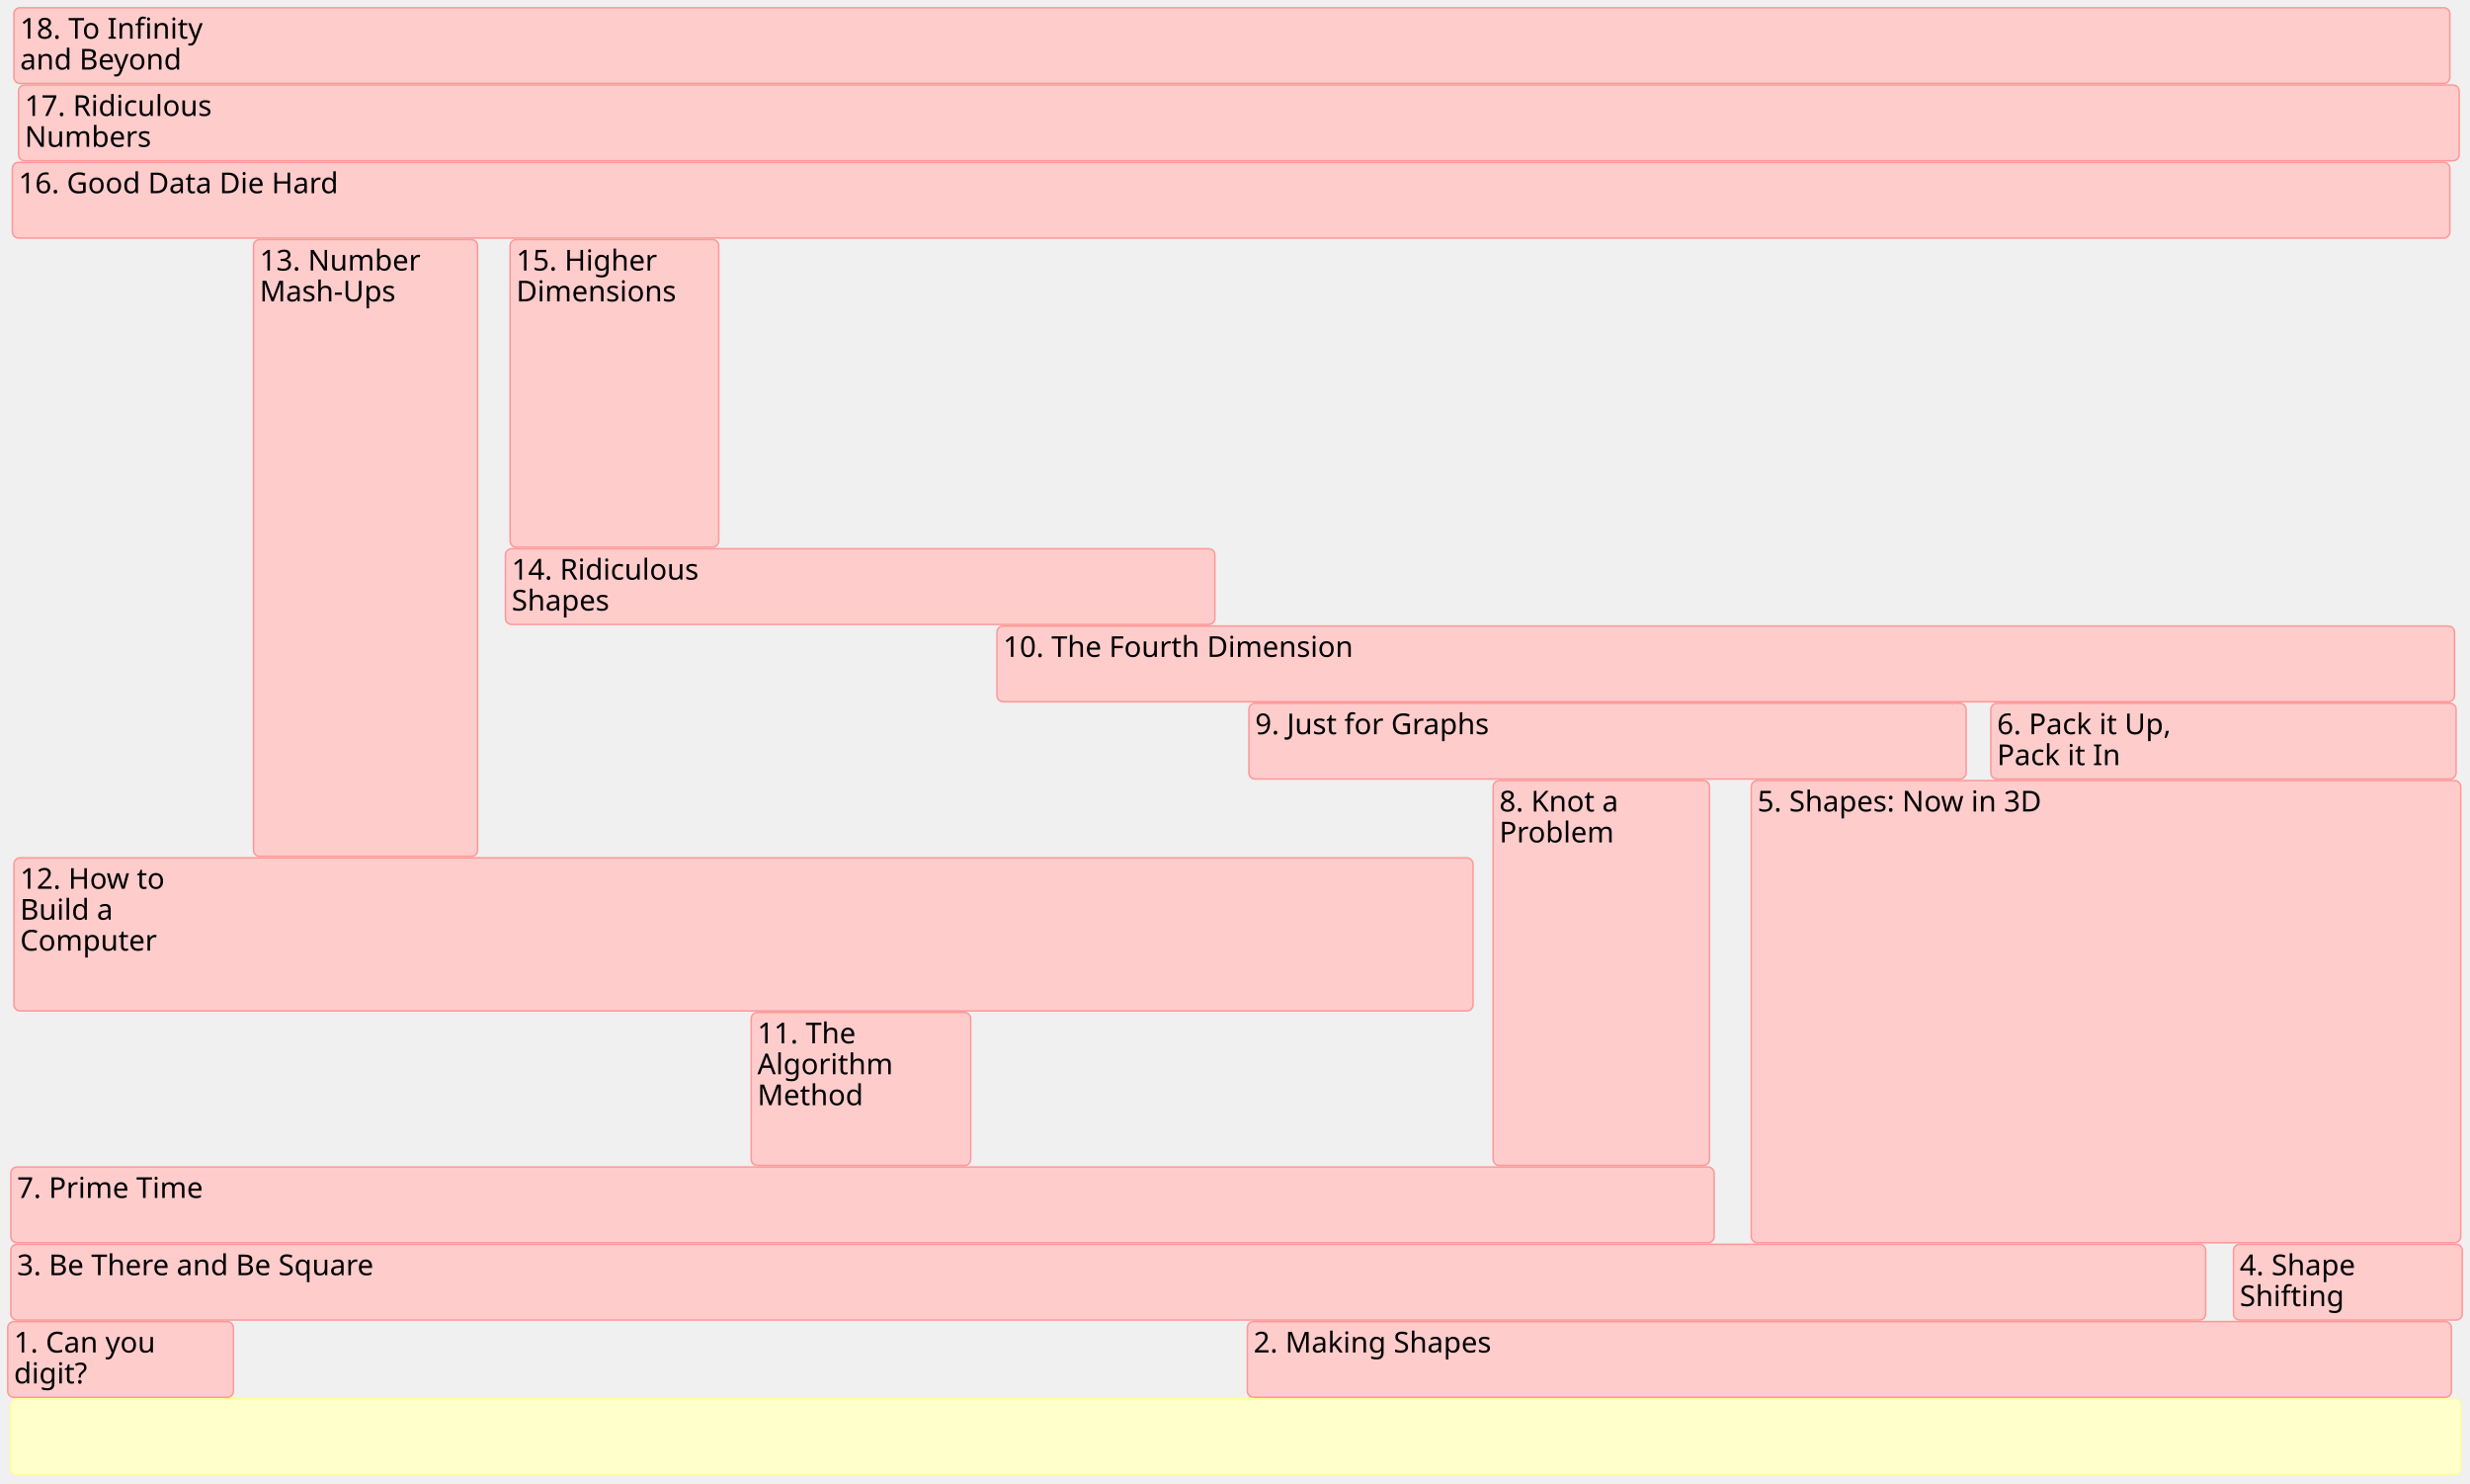
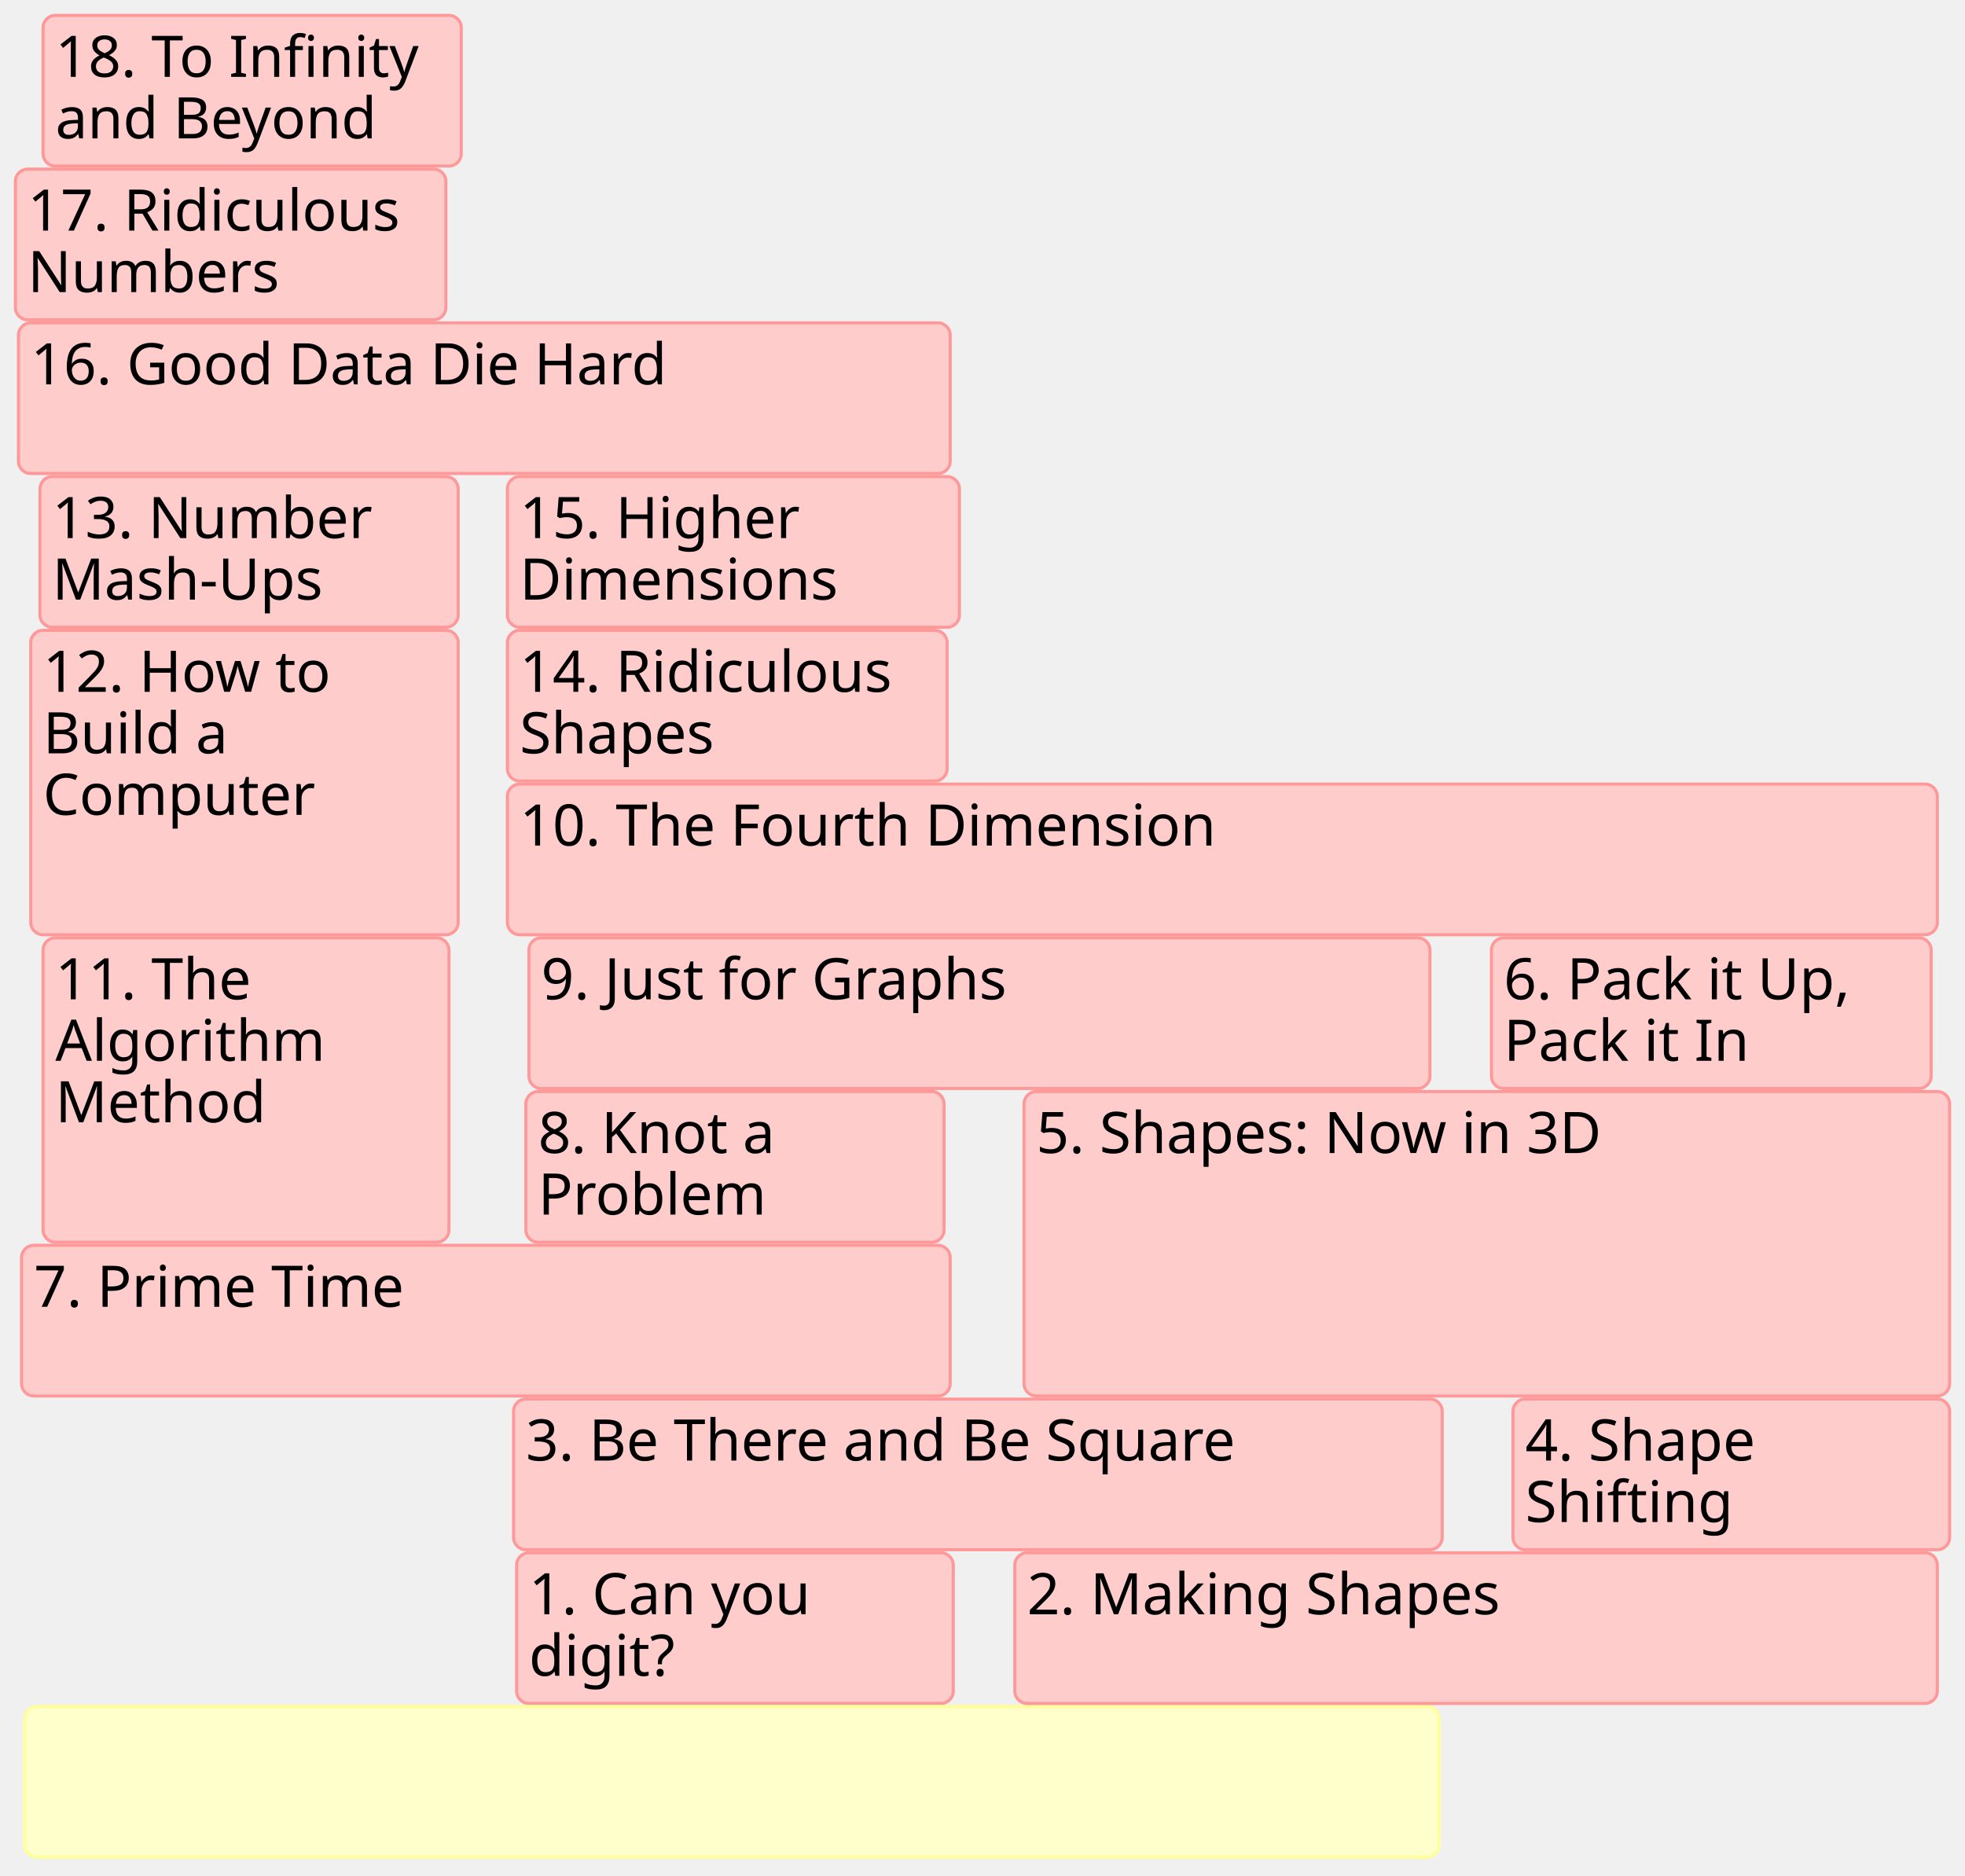
- <svg xmlns="http://www.w3.org/2000/svg" viewBox="6 -905 1598 960">
+ <svg xmlns="http://www.w3.org/2000/svg" viewBox="5 -555 639 610">
  <style>
        rect {
            stroke: hsl(0, 100%, 80%);
            fill: hsl(0, 100%, 90%);
        }
        rect.red {
            stroke: hsl(0, 100%, 80%);
            fill: hsl(0, 100%, 90%);
        }
        rect.yellow {
            stroke: hsl(60, 100%, 80%);
            fill: hsl(60, 100%, 90%);
        }
        rect.green {
            stroke: hsl(120, 100%, 80%);
            fill: hsl(120, 100%, 90%);
        }
        rect.blue {
            stroke: hsl(180, 100%, 80%);
            fill: hsl(180, 100%, 90%);
        }
        rect.purple {
            stroke: hsl(240, 100%, 80%);
            fill: hsl(240, 100%, 90%);
        }
        rect.pink {
            stroke: hsl(300, 100%, 80%);
            fill: hsl(300, 100%, 90%);
        }

        rect.base {
            stroke: hsl(60, 100%, 80%);
            fill: hsl(60, 100%, 90%);
        }
        text {
            font-family: Garamond, sans-serif;
            font-size: 14pt;
        }
        
        </style>
-   <rect fill="white" stroke="gray" x="492" y="-250" width="142" height="99" rx="4" ry="4" class="box-generic" />
-   <rect fill="white" stroke="gray" x="651" y="-500" width="943" height="49" rx="4" ry="4" class="box-generic" />
-   <rect fill="white" stroke="gray" x="170" y="-750" width="145" height="399" rx="4" ry="4" class="box-generic" />
-   <rect fill="white" stroke="gray" x="15" y="-350" width="944" height="99" rx="4" ry="4" class="box-generic" />
-   <rect fill="white" stroke="gray" x="336" y="-750" width="135" height="199" rx="4" ry="4" class="box-generic" />
-   <rect fill="white" stroke="gray" x="333" y="-550" width="459" height="49" rx="4" ry="4" class="box-generic" />
-   <rect fill="white" stroke="gray" x="18" y="-850" width="1579" height="49" rx="4" ry="4" class="box-generic" />
-   <rect fill="white" stroke="gray" x="14" y="-800" width="1577" height="49" rx="4" ry="4" class="box-generic" />
-   <rect fill="white" stroke="gray" x="15" y="-900" width="1576" height="49" rx="4" ry="4" class="box-generic" />
-   <rect fill="white" stroke="gray" x="11" y="-50" width="146" height="49" rx="4" ry="4" class="box-generic" />
-   <rect fill="white" stroke="gray" x="13" y="0" width="1585" height="49" rx="4" ry="4" class="base" />
-   <rect fill="white" stroke="gray" x="13" y="-100" width="1420" height="49" rx="4" ry="4" class="box-generic" />
-   <rect fill="white" stroke="gray" x="813" y="-50" width="779" height="49" rx="4" ry="4" class="box-generic" />
-   <rect fill="white" stroke="gray" x="1139" y="-400" width="459" height="299" rx="4" ry="4" class="box-generic" />
-   <rect fill="white" stroke="gray" x="1451" y="-100" width="148" height="49" rx="4" ry="4" class="box-generic" />
-   <rect fill="white" stroke="gray" x="13" y="-150" width="1102" height="49" rx="4" ry="4" class="box-generic" />
-   <rect fill="white" stroke="gray" x="1294" y="-450" width="301" height="49" rx="4" ry="4" class="box-generic" />
-   <rect fill="white" stroke="gray" x="814" y="-450" width="464" height="49" rx="4" ry="4" class="box-generic" />
-   <rect fill="white" stroke="gray" x="972" y="-400" width="140" height="249" rx="4" ry="4" class="box-generic" />
-   <text x="496" y="-250" width="100" class="box-generic">
-     <tspan x="496" dy="20">11. The</tspan>
-     <tspan x="496" dy="20">Algorithm</tspan>
-     <tspan x="496" dy="20">Method</tspan>
+   <rect fill="white" stroke="gray" x="19" y="-250" width="132" height="99" rx="4" ry="4" class="box-generic" />
+   <rect fill="white" stroke="gray" x="170" y="-300" width="465" height="49" rx="4" ry="4" class="box-generic" />
+   <rect fill="white" stroke="gray" x="18" y="-400" width="136" height="49" rx="4" ry="4" class="box-generic" />
+   <rect fill="white" stroke="gray" x="15" y="-350" width="139" height="99" rx="4" ry="4" class="box-generic" />
+   <rect fill="white" stroke="gray" x="170" y="-400" width="147" height="49" rx="4" ry="4" class="box-generic" />
+   <rect fill="white" stroke="gray" x="170" y="-350" width="143" height="49" rx="4" ry="4" class="box-generic" />
+   <rect fill="white" stroke="gray" x="10" y="-500" width="140" height="49" rx="4" ry="4" class="box-generic" />
+   <rect fill="white" stroke="gray" x="11" y="-450" width="303" height="49" rx="4" ry="4" class="box-generic" />
+   <rect fill="white" stroke="gray" x="19" y="-550" width="136" height="49" rx="4" ry="4" class="box-generic" />
+   <rect fill="white" stroke="gray" x="173" y="-50" width="142" height="49" rx="4" ry="4" class="box-generic" />
+   <rect fill="white" stroke="gray" x="13" y="0" width="460" height="49" rx="4" ry="4" class="base" />
+   <rect fill="white" stroke="gray" x="172" y="-100" width="302" height="49" rx="4" ry="4" class="box-generic" />
+   <rect fill="white" stroke="gray" x="335" y="-50" width="300" height="49" rx="4" ry="4" class="box-generic" />
+   <rect fill="white" stroke="gray" x="338" y="-200" width="301" height="99" rx="4" ry="4" class="box-generic" />
+   <rect fill="white" stroke="gray" x="497" y="-100" width="142" height="49" rx="4" ry="4" class="box-generic" />
+   <rect fill="white" stroke="gray" x="12" y="-150" width="302" height="49" rx="4" ry="4" class="box-generic" />
+   <rect fill="white" stroke="gray" x="490" y="-250" width="143" height="49" rx="4" ry="4" class="box-generic" />
+   <rect fill="white" stroke="gray" x="177" y="-250" width="293" height="49" rx="4" ry="4" class="box-generic" />
+   <rect fill="white" stroke="gray" x="176" y="-200" width="136" height="49" rx="4" ry="4" class="box-generic" />
+   <text x="23" y="-250" width="100" class="box-generic">
+     <tspan x="23" dy="20">11. The</tspan>
+     <tspan x="23" dy="20">Algorithm</tspan>
+     <tspan x="23" dy="20">Method</tspan>
  </text>
-   <text x="655" y="-500" width="100" class="box-generic">
-     <tspan x="655" dy="20">10. The Fourth Dimension</tspan>
+   <text x="174" y="-300" width="100" class="box-generic">
+     <tspan x="174" dy="20">10. The Fourth Dimension</tspan>
  </text>
-   <text x="174" y="-750" width="100" class="box-generic">
-     <tspan x="174" dy="20">13. Number</tspan>
-     <tspan x="174" dy="20">Mash-Ups</tspan>
+   <text x="22" y="-400" width="100" class="box-generic">
+     <tspan x="22" dy="20">13. Number</tspan>
+     <tspan x="22" dy="20">Mash-Ups</tspan>
  </text>
  <text x="19" y="-350" width="100" class="box-generic">
    <tspan x="19" dy="20">12. How to</tspan>
    <tspan x="19" dy="20">Build a</tspan>
    <tspan x="19" dy="20">Computer</tspan>
  </text>
-   <text x="340" y="-750" width="100" class="box-generic">
-     <tspan x="340" dy="20">15. Higher</tspan>
-     <tspan x="340" dy="20">Dimensions</tspan>
+   <text x="174" y="-400" width="100" class="box-generic">
+     <tspan x="174" dy="20">15. Higher</tspan>
+     <tspan x="174" dy="20">Dimensions</tspan>
  </text>
-   <text x="337" y="-550" width="100" class="box-generic">
-     <tspan x="337" dy="20">14. Ridiculous</tspan>
-     <tspan x="337" dy="20">Shapes</tspan>
+   <text x="174" y="-350" width="100" class="box-generic">
+     <tspan x="174" dy="20">14. Ridiculous</tspan>
+     <tspan x="174" dy="20">Shapes</tspan>
  </text>
-   <text x="22" y="-850" width="100" class="box-generic">
-     <tspan x="22" dy="20">17. Ridiculous</tspan>
-     <tspan x="22" dy="20">Numbers</tspan>
+   <text x="14" y="-500" width="100" class="box-generic">
+     <tspan x="14" dy="20">17. Ridiculous</tspan>
+     <tspan x="14" dy="20">Numbers</tspan>
  </text>
-   <text x="18" y="-800" width="100" class="box-generic">
-     <tspan x="18" dy="20">16. Good Data Die Hard</tspan>
+   <text x="15" y="-450" width="100" class="box-generic">
+     <tspan x="15" dy="20">16. Good Data Die Hard</tspan>
  </text>
-   <text x="19" y="-900" width="100" class="box-generic">
-     <tspan x="19" dy="20">18. To Infinity</tspan>
-     <tspan x="19" dy="20">and Beyond</tspan>
+   <text x="23" y="-550" width="100" class="box-generic">
+     <tspan x="23" dy="20">18. To Infinity</tspan>
+     <tspan x="23" dy="20">and Beyond</tspan>
  </text>
-   <text x="15" y="-50" width="100" class="box-generic">
-     <tspan x="15" dy="20">1. Can you</tspan>
-     <tspan x="15" dy="20">digit?</tspan>
+   <text x="177" y="-50" width="100" class="box-generic">
+     <tspan x="177" dy="20">1. Can you</tspan>
+     <tspan x="177" dy="20">digit?</tspan>
  </text>
  <text x="17" y="0" width="100" class="base">
    <tspan x="17" dy="20" />
  </text>
-   <text x="17" y="-100" width="100" class="box-generic">
-     <tspan x="17" dy="20">3. Be There and Be Square</tspan>
+   <text x="176" y="-100" width="100" class="box-generic">
+     <tspan x="176" dy="20">3. Be There and Be Square</tspan>
  </text>
-   <text x="817" y="-50" width="100" class="box-generic">
-     <tspan x="817" dy="20">2. Making Shapes</tspan>
+   <text x="339" y="-50" width="100" class="box-generic">
+     <tspan x="339" dy="20">2. Making Shapes</tspan>
  </text>
-   <text x="1143" y="-400" width="100" class="box-generic">
-     <tspan x="1143" dy="20">5. Shapes: Now in 3D</tspan>
+   <text x="342" y="-200" width="100" class="box-generic">
+     <tspan x="342" dy="20">5. Shapes: Now in 3D</tspan>
  </text>
-   <text x="1455" y="-100" width="100" class="box-generic">
-     <tspan x="1455" dy="20">4. Shape</tspan>
-     <tspan x="1455" dy="20">Shifting</tspan>
+   <text x="501" y="-100" width="100" class="box-generic">
+     <tspan x="501" dy="20">4. Shape</tspan>
+     <tspan x="501" dy="20">Shifting</tspan>
  </text>
-   <text x="17" y="-150" width="100" class="box-generic">
-     <tspan x="17" dy="20">7. Prime Time</tspan>
+   <text x="16" y="-150" width="100" class="box-generic">
+     <tspan x="16" dy="20">7. Prime Time</tspan>
  </text>
-   <text x="1298" y="-450" width="100" class="box-generic">
-     <tspan x="1298" dy="20">6. Pack it Up,</tspan>
-     <tspan x="1298" dy="20">Pack it In</tspan>
+   <text x="494" y="-250" width="100" class="box-generic">
+     <tspan x="494" dy="20">6. Pack it Up,</tspan>
+     <tspan x="494" dy="20">Pack it In</tspan>
  </text>
-   <text x="818" y="-450" width="100" class="box-generic">
-     <tspan x="818" dy="20">9. Just for Graphs</tspan>
+   <text x="181" y="-250" width="100" class="box-generic">
+     <tspan x="181" dy="20">9. Just for Graphs</tspan>
  </text>
-   <text x="976" y="-400" width="100" class="box-generic">
-     <tspan x="976" dy="20">8. Knot a</tspan>
-     <tspan x="976" dy="20">Problem</tspan>
+   <text x="180" y="-200" width="100" class="box-generic">
+     <tspan x="180" dy="20">8. Knot a</tspan>
+     <tspan x="180" dy="20">Problem</tspan>
  </text>
</svg>
